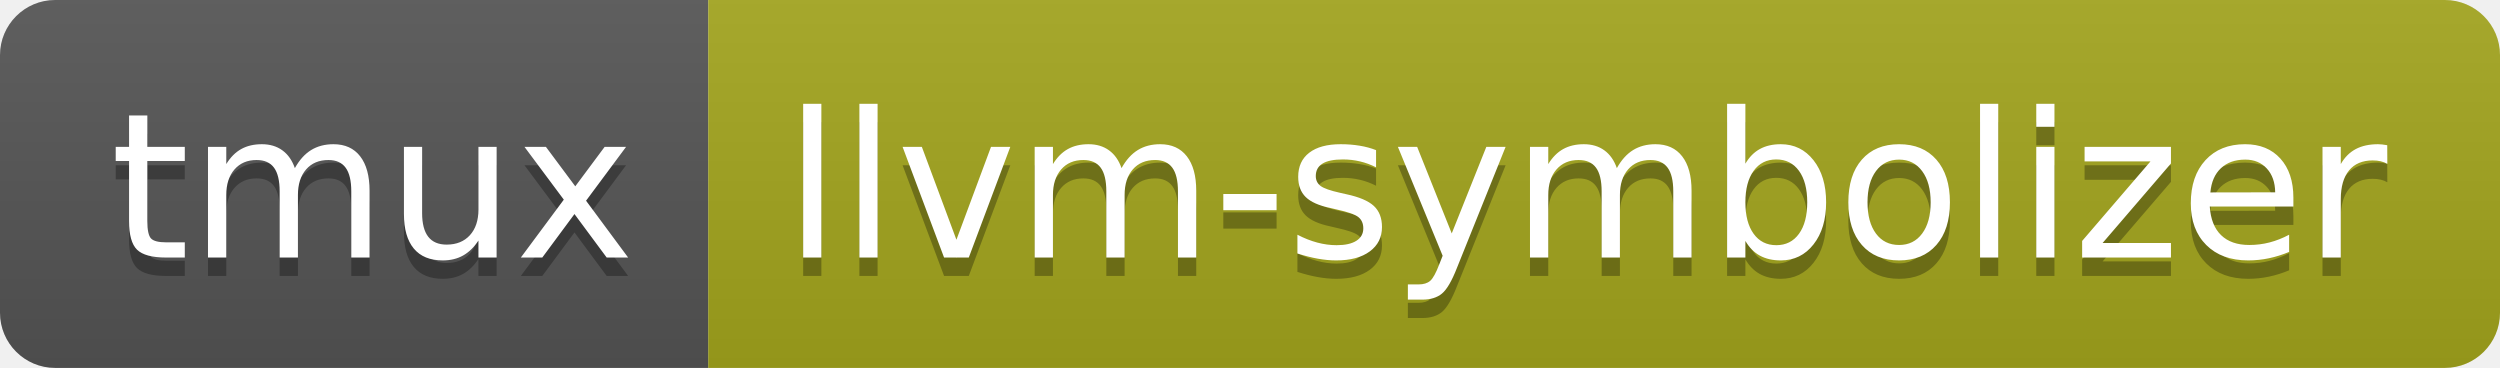
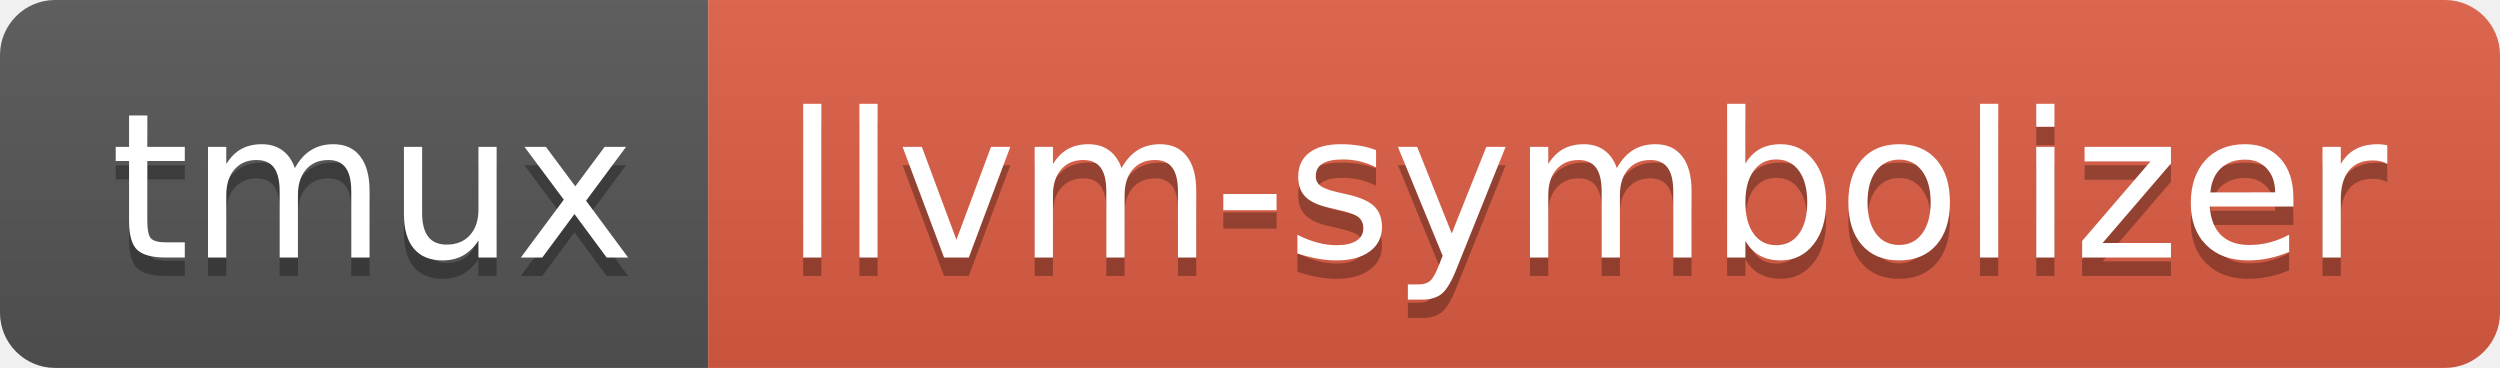
<svg xmlns="http://www.w3.org/2000/svg" height="20" width="135.9">
  <linearGradient id="smooth" x2="0" y2="100%">
    <stop offset="0" stop-color="#bbb" stop-opacity=".1" />
    <stop offset="1" stop-opacity=".1" />
  </linearGradient>
  <clipPath id="round">
    <rect fill="#fff" height="20" rx="3" width="135.9" />
  </clipPath>
  <g clip-path="url(#round)">
    <rect fill="#555" height="20" width="38.5" />
-     <rect fill="#a4a61d" height="20" width="97.4" x="38.5" />
+     <rect fill="#e05d44" height="20" width="97.4" x="38.5" />
    <rect fill="url(#smooth)" height="20" width="135.9" />
  </g>
  <g fill="#fff" font-family="DejaVu Sans,Verdana,Geneva,sans-serif" font-size="110" text-anchor="middle">
    <text fill="#010101" fill-opacity=".3" lengthAdjust="spacing" textLength="285.0" transform="scale(0.1)" x="202.5" y="150">tmux</text>
    <text lengthAdjust="spacing" textLength="285.0" transform="scale(0.1)" x="202.5" y="140">tmux</text>
    <text fill="#010101" fill-opacity=".3" lengthAdjust="spacing" textLength="874.0" transform="scale(0.1)" x="862.0" y="150">llvm-symbolizer</text>
    <text lengthAdjust="spacing" textLength="874.0" transform="scale(0.1)" x="862.0" y="140">llvm-symbolizer</text>
  </g>
</svg>
